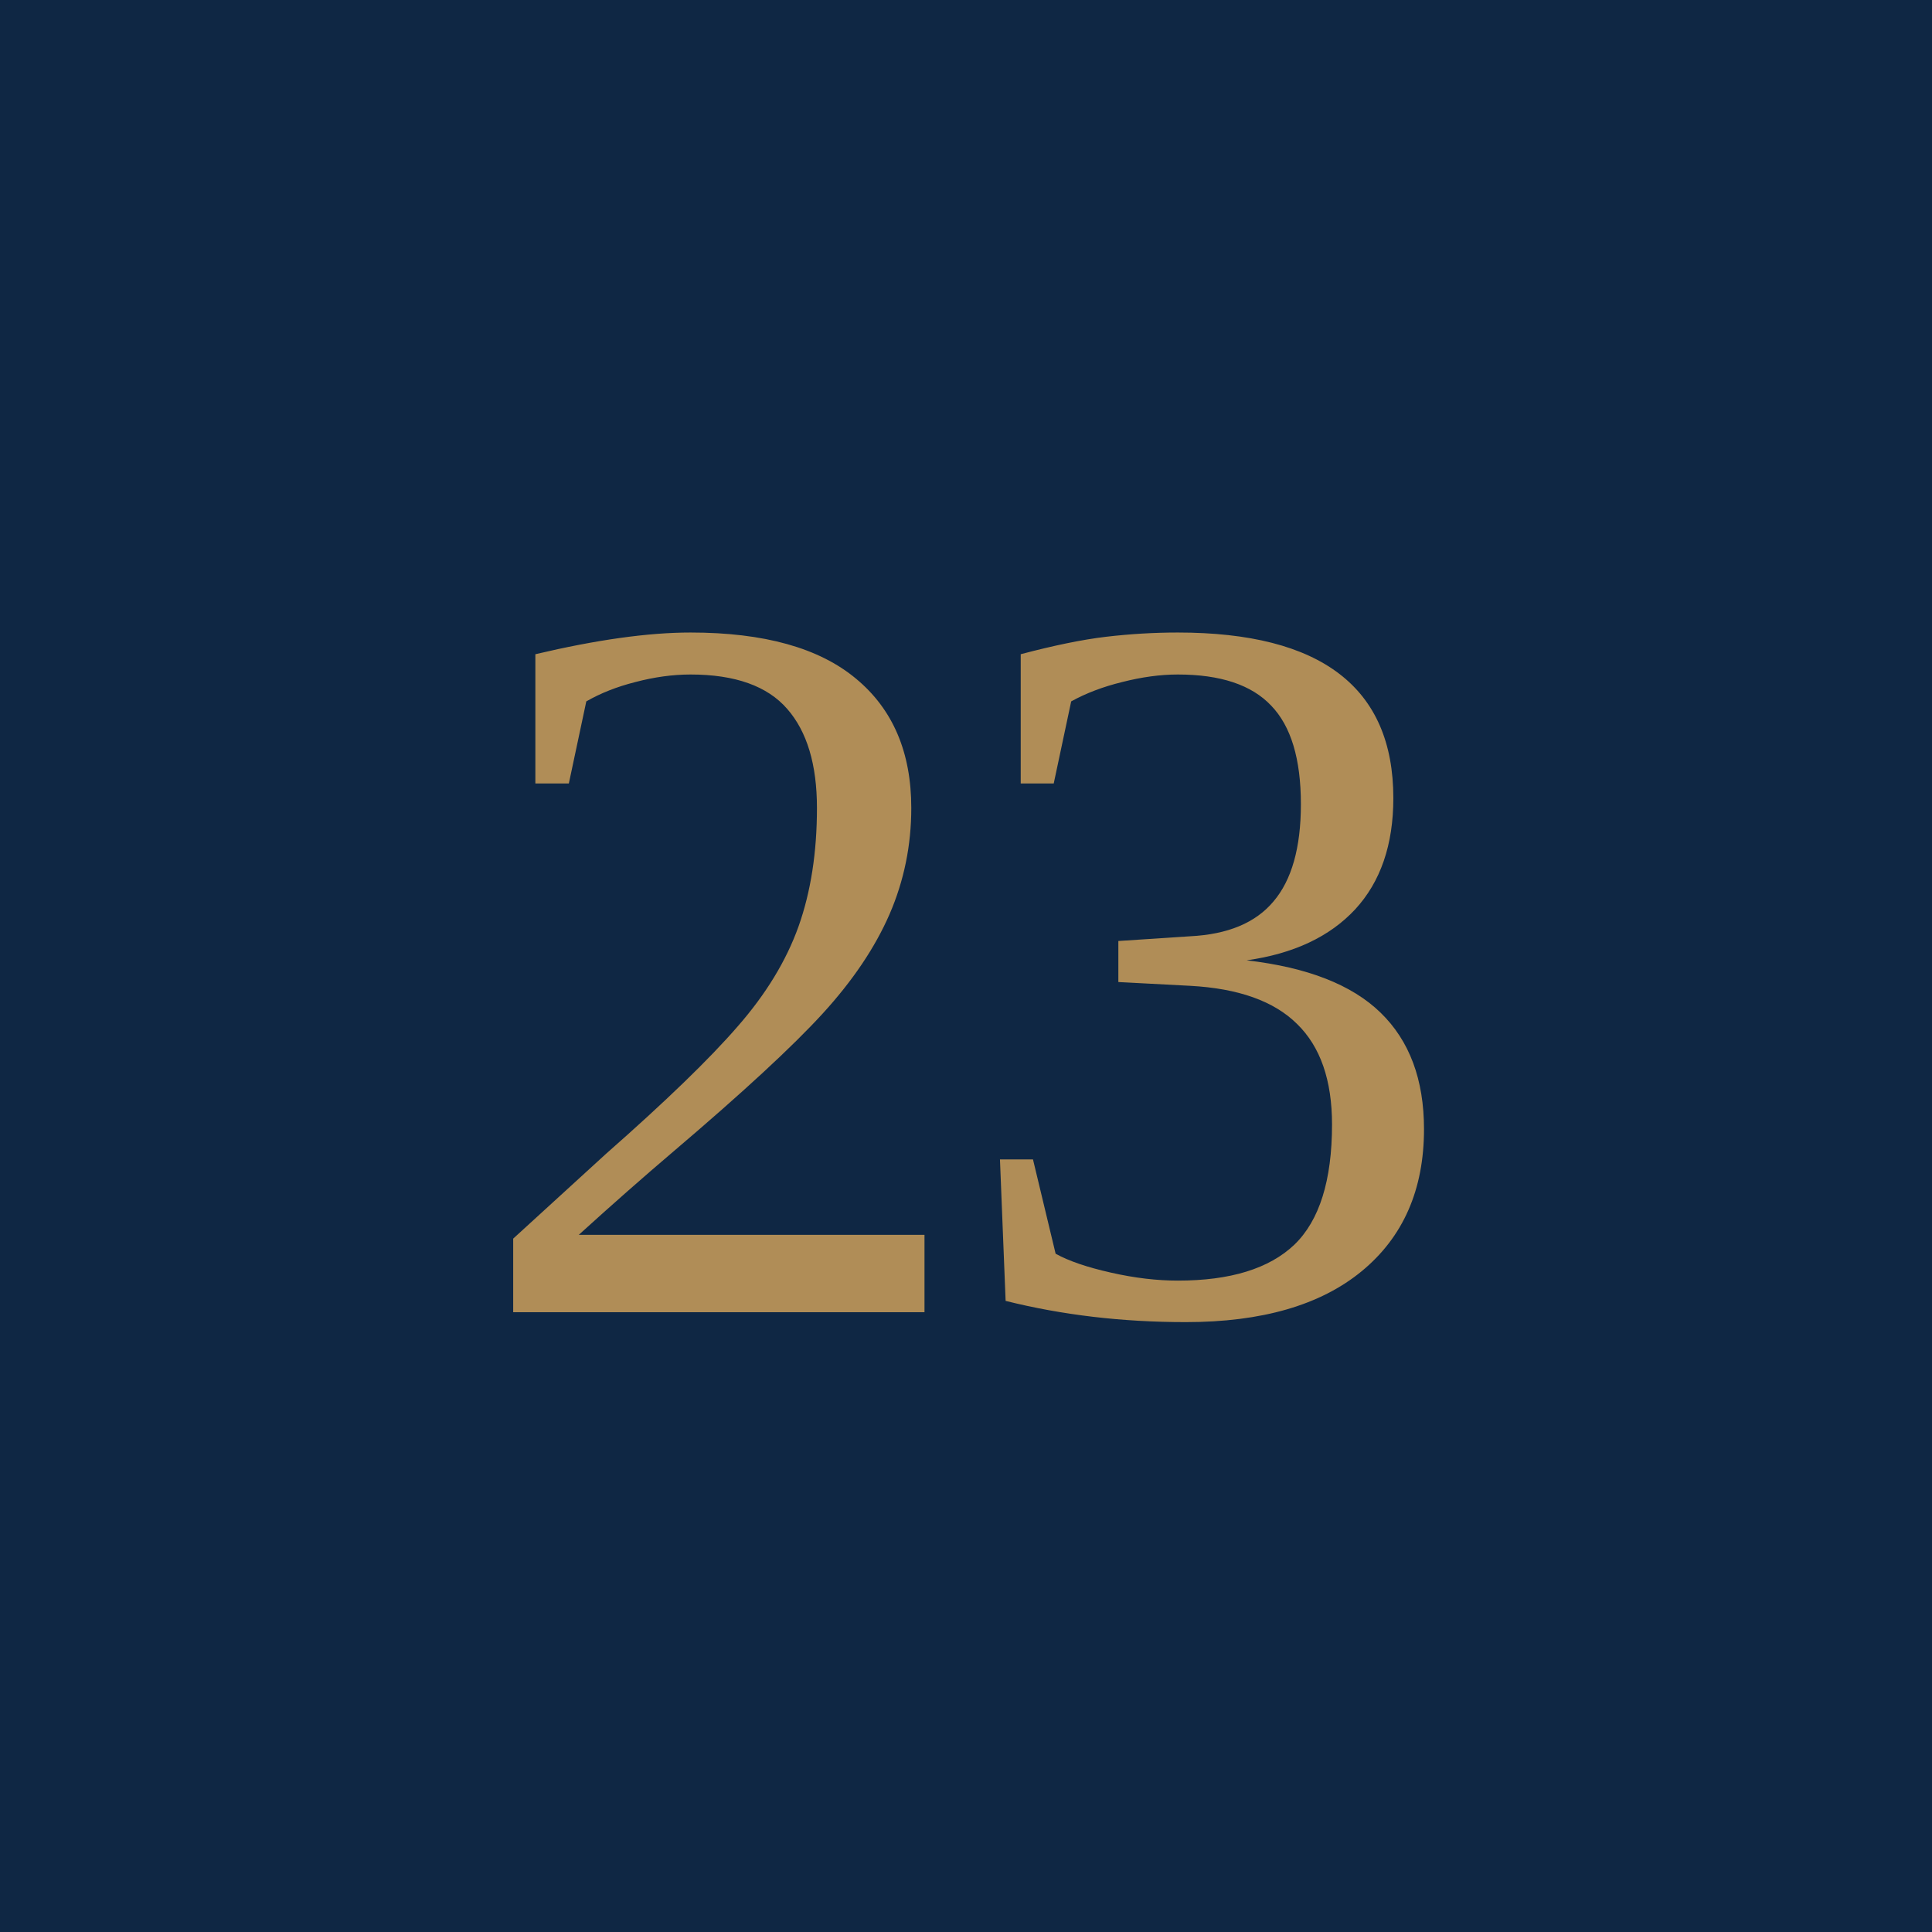
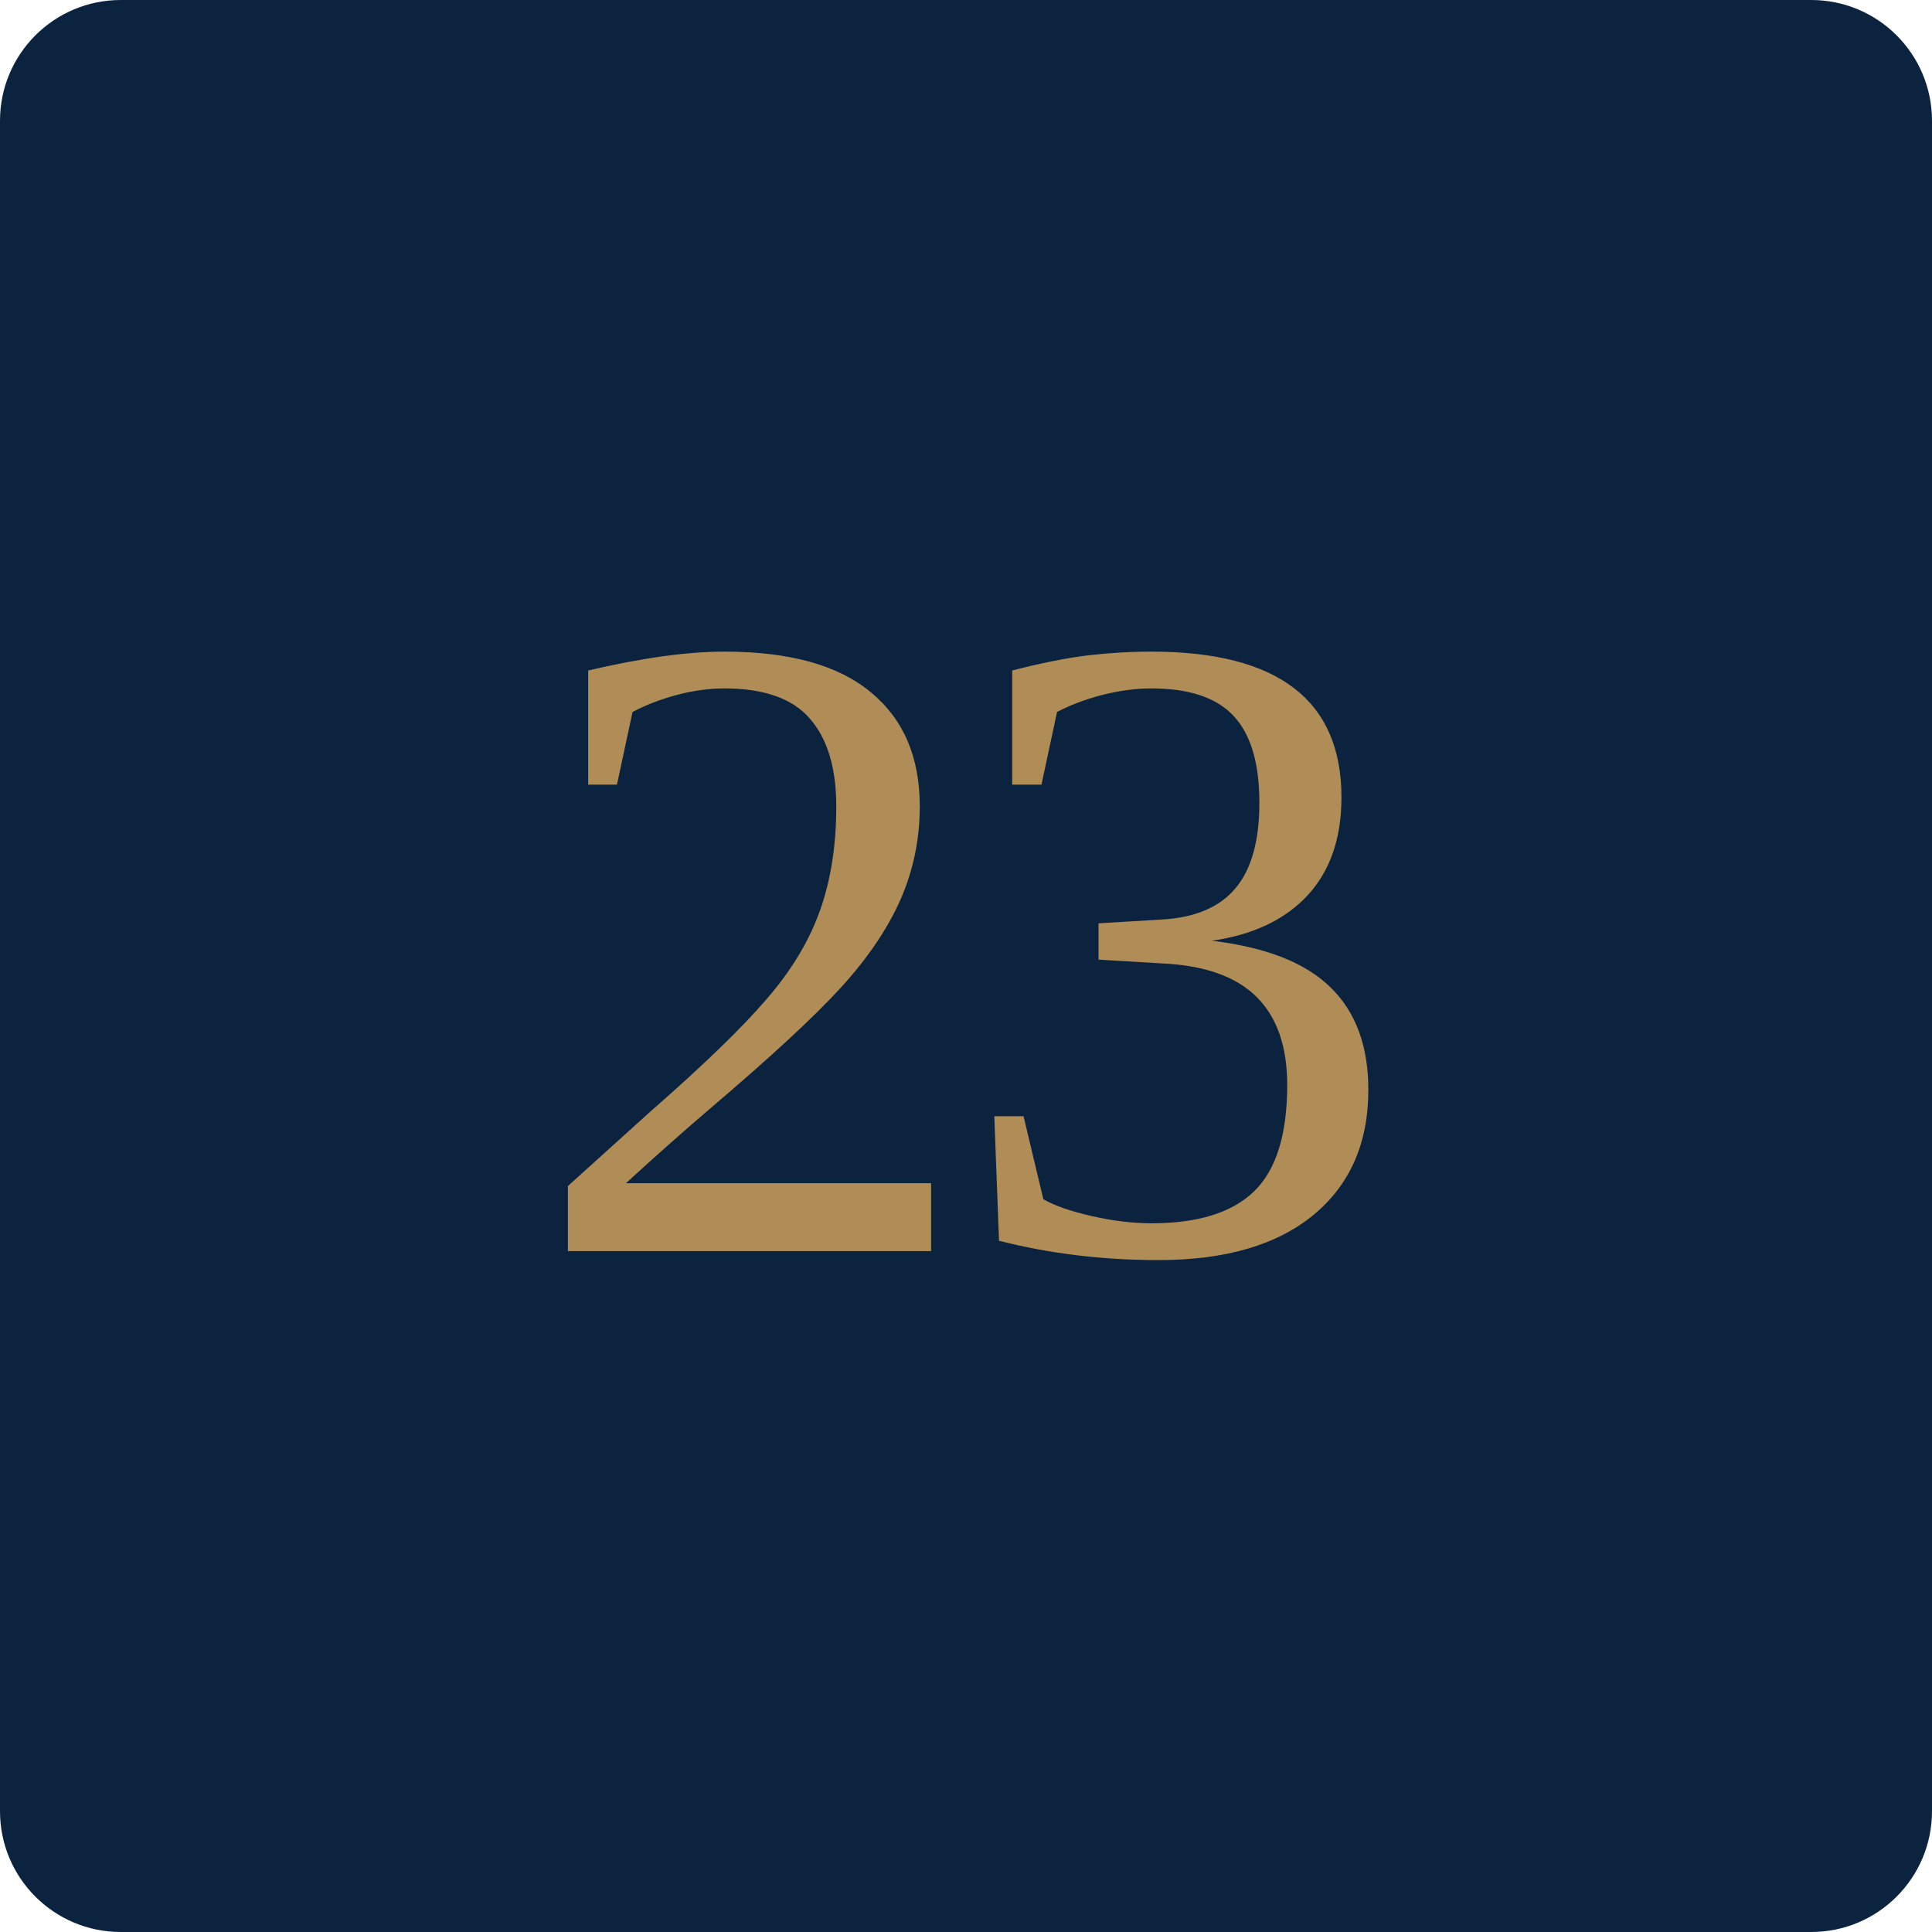
<svg xmlns="http://www.w3.org/2000/svg" viewBox="0 0 64 64">
-   <rect width="64" height="64" fill="#0F2744" />
-   <text x="50%" y="50%" dominant-baseline="central" text-anchor="middle" font-family="Georgia, 'Times New Roman', serif" font-size="34" fill="#B08D57" letter-spacing="-1">23</text>
+   <rect width="64" height="64" rx="4" fill="#0C2340" />
+   <text x="50%" y="54%" dominant-baseline="middle" text-anchor="middle" font-family="Georgia, 'Times New Roman', serif" font-size="30" fill="#B08D57" letter-spacing="-1">23</text>
</svg>
